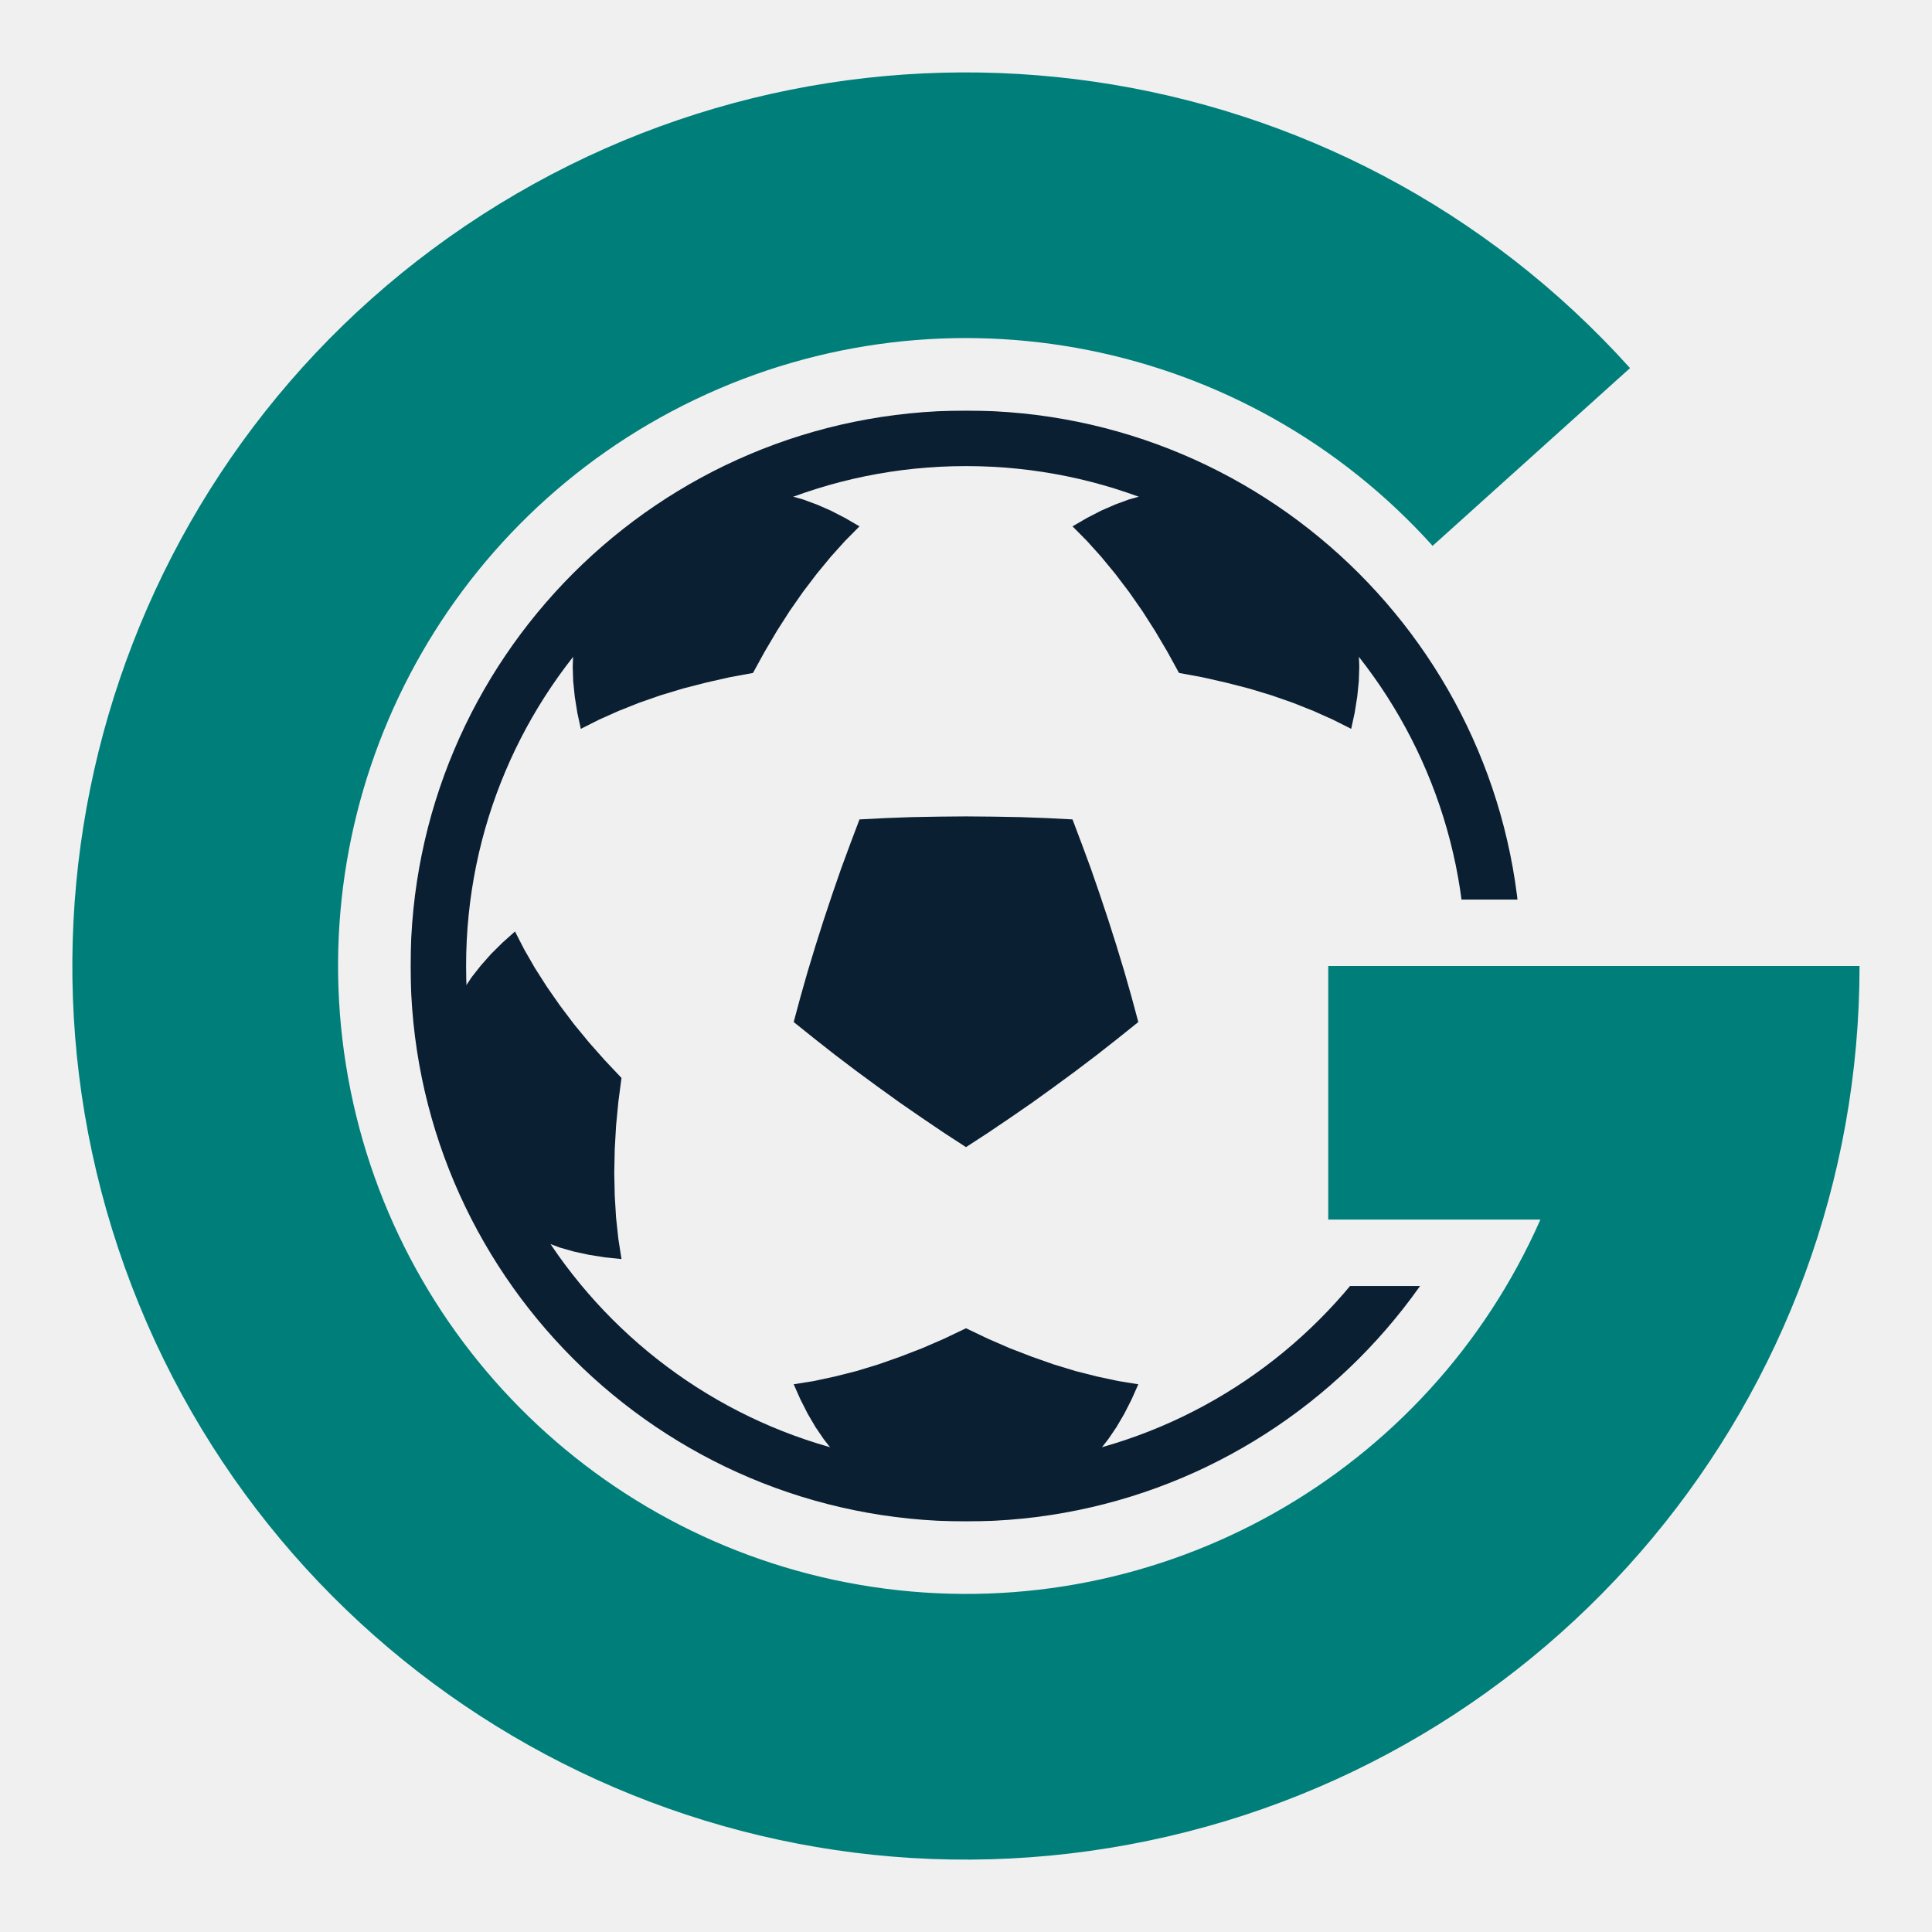
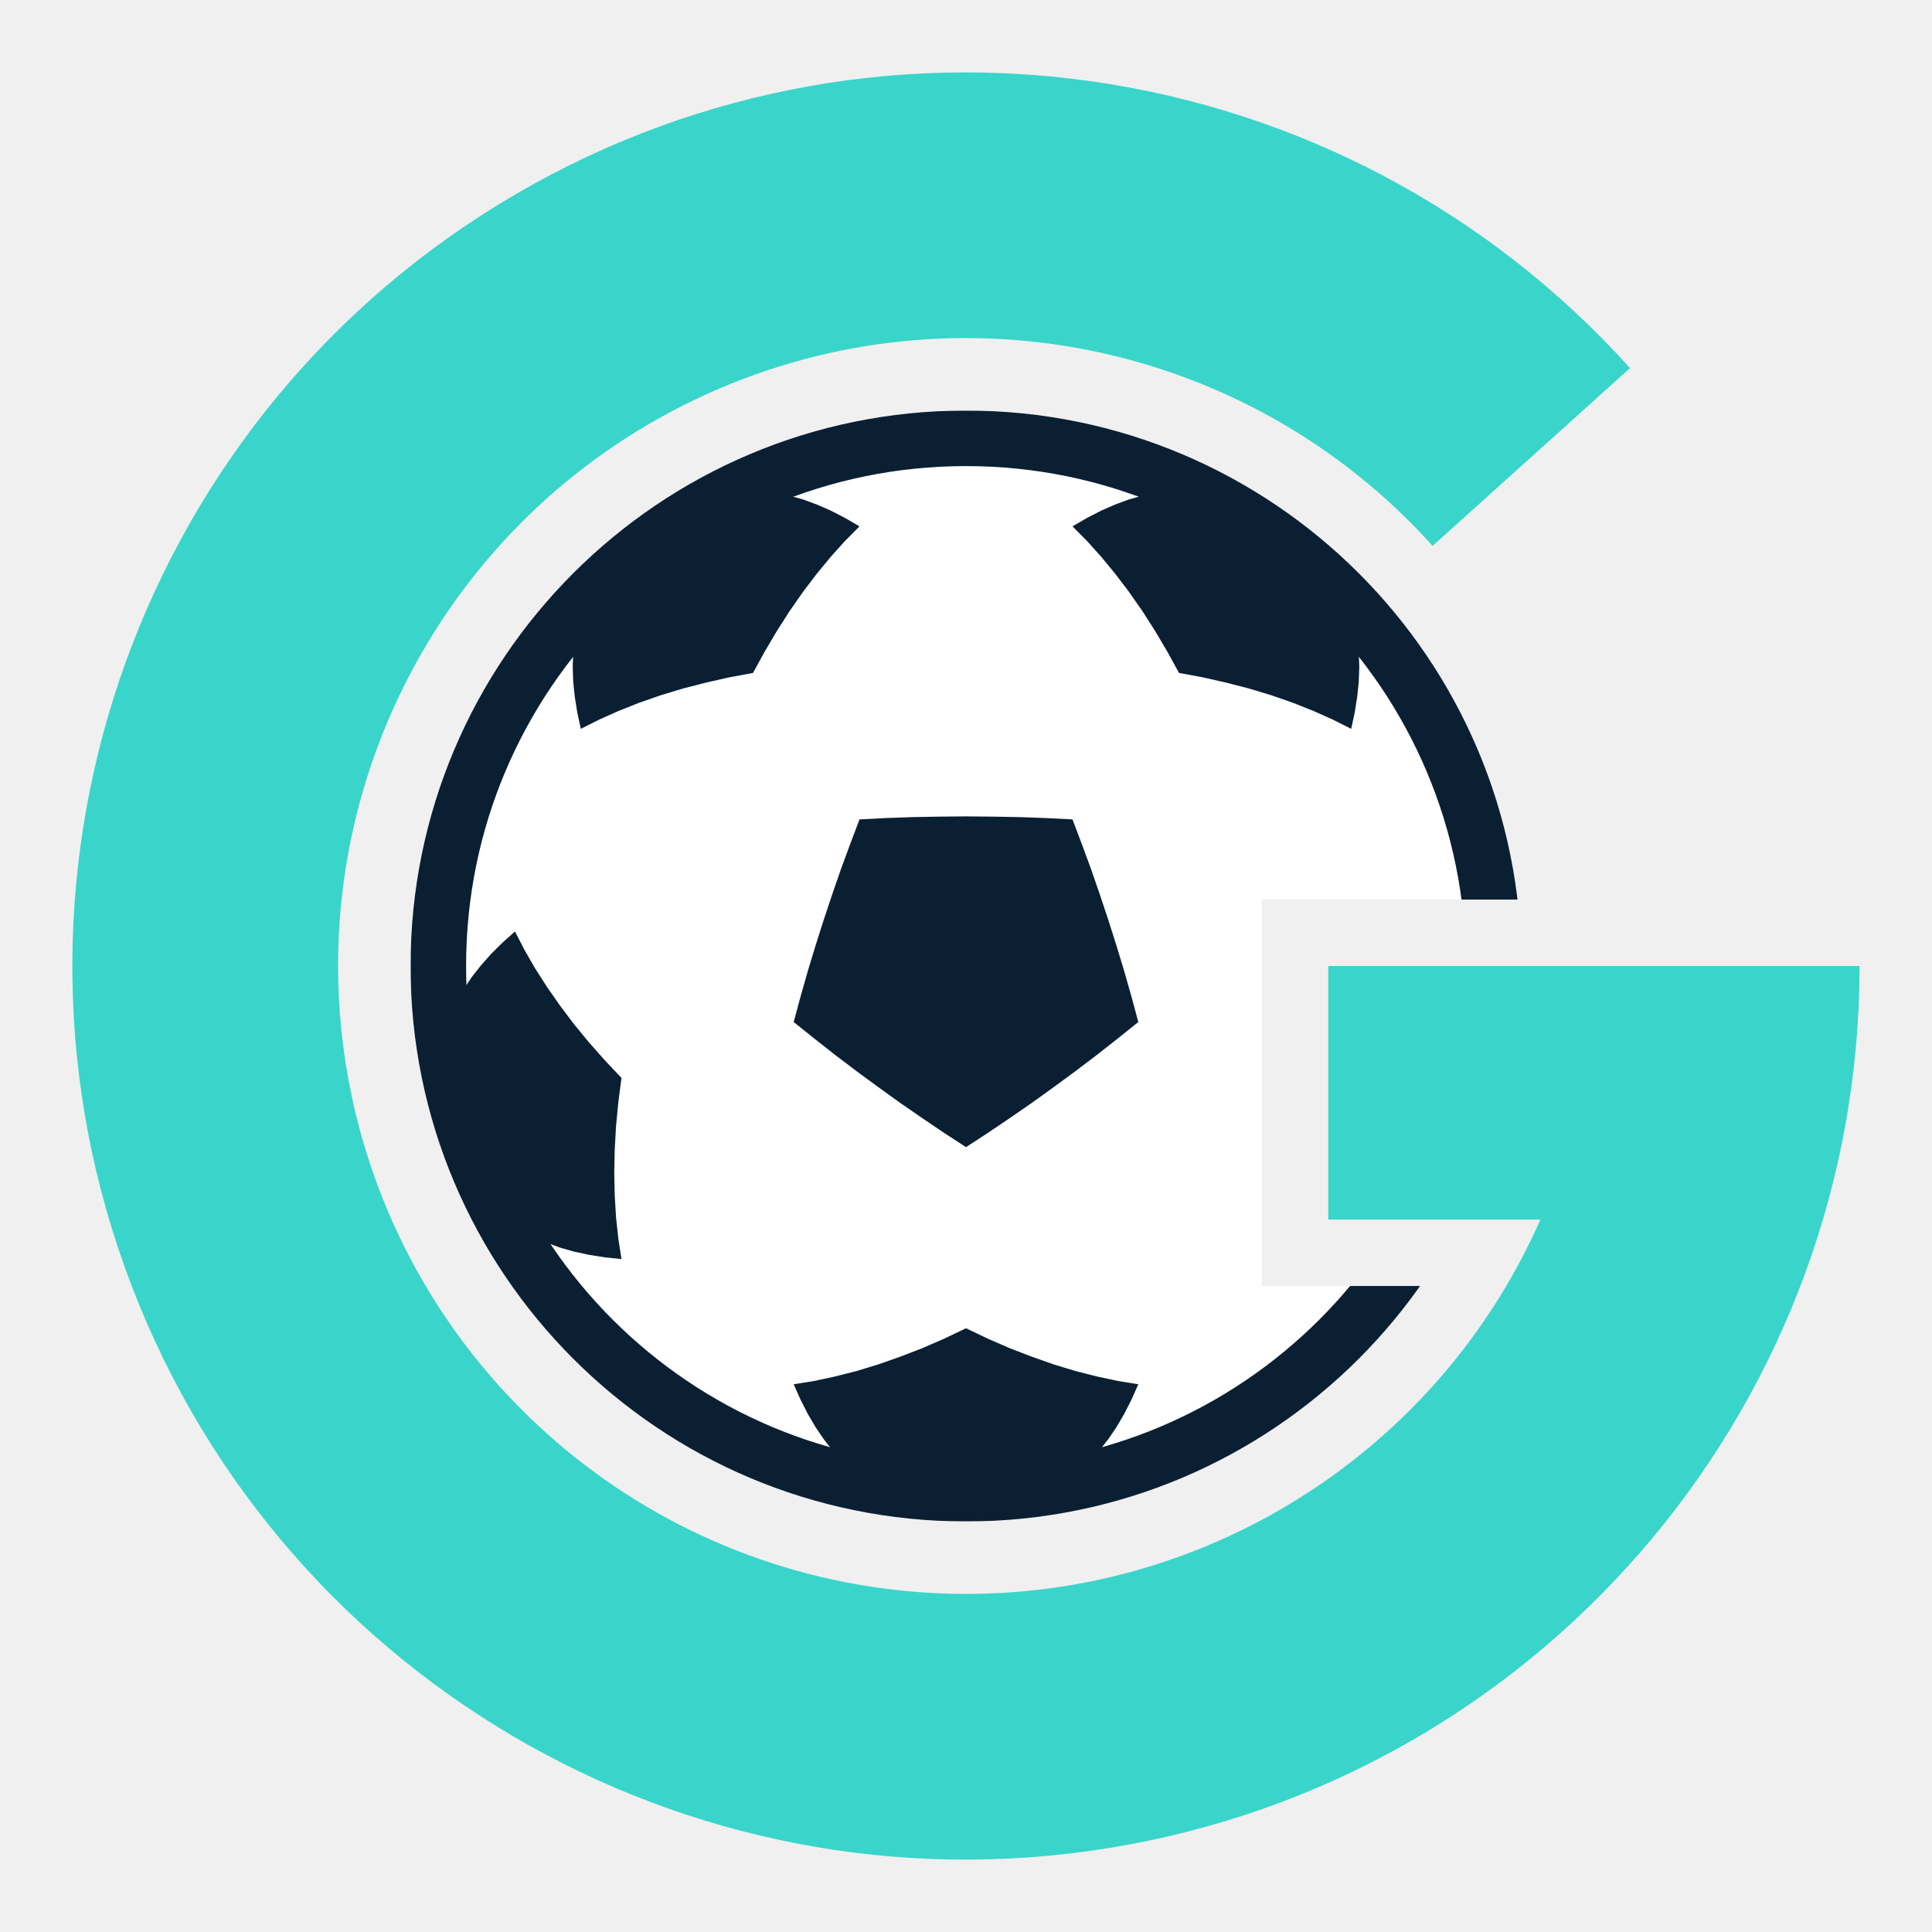
<svg xmlns="http://www.w3.org/2000/svg" width="160" height="160" viewBox="0 0 160 160" role="img" aria-label="Goal Hint">
-   <path d="M134.993 30.484A74 74 0 1 0 154 80H110V101H127.571A52 52 0 1 1 118.644 45.205Z" fill="#007F7A" />
+   <path d="M134.993 30.484A74 74 0 1 0 154 80H110V101H127.571A52 52 0 1 1 118.644 45.205Z" fill="#39D5CA" />
+   <mask id="goal-hint-ball-9-background" maskUnits="userSpaceOnUse" x="0" y="0" width="160" height="160">
+     <circle cx="80" cy="80" r="43.7" fill="white" />
+     <rect x="104.5" y="74.5" width="55.5" height="32" fill="black" />
+   </mask>
+   <rect x="34" y="34" width="92" height="92" fill="#FFFFFF" mask="url(#goal-hint-ball-9-background)" />
  <mask id="goal-hint-ball-9" maskUnits="userSpaceOnUse" x="0" y="0" width="160" height="160">
    <circle cx="80" cy="80" r="43.7" fill="none" stroke="white" stroke-width="4.6" />
    <path d="M65.73 84.64L66.29 82.56L66.89 80.45L67.54 78.31L68.22 76.17L68.93 74.04L69.66 71.93L70.42 69.87L71.18 67.86L73.33 67.75L75.52 67.67L77.75 67.63L80 67.61L82.25 67.63L84.48 67.67L86.67 67.75L88.82 67.86L89.58 69.87L90.34 71.93L91.07 74.04L91.78 76.17L92.46 78.31L93.11 80.45L93.71 82.56L94.27 84.64L92.6 85.98L90.87 87.34L89.09 88.69L87.28 90.02L85.46 91.33L83.62 92.6L81.8 93.83L80 95L78.2 93.83L76.38 92.6L74.54 91.33L72.72 90.02L70.91 88.69L69.13 87.34L67.4 85.98ZM48.1 51.09L49.61 49.52L51.22 48.01L52.93 46.56L54.71 45.19L56.56 43.92L58.47 42.74L60.41 41.68L62.36 40.73L63.32 40.73L64.33 40.84L65.39 41.05L66.5 41.36L67.64 41.78L68.81 42.29L69.99 42.9L71.18 43.59L69.99 44.79L68.81 46.1L67.64 47.52L66.5 49.02L65.39 50.61L64.33 52.27L63.32 53.98L62.36 55.73L60.41 56.09L58.47 56.53L56.56 57.02L54.71 57.58L52.93 58.2L51.22 58.88L49.61 59.6L48.1 60.36L47.81 59.02L47.6 57.7L47.47 56.43L47.43 55.22L47.47 54.07L47.6 52.99L47.81 52ZM42.65 101.41L41.62 99.49L40.68 97.48L39.83 95.42L39.08 93.3L38.44 91.14L37.91 88.97L37.5 86.79L37.2 84.64L37.5 83.73L37.91 82.8L38.44 81.86L39.08 80.9L39.83 79.95L40.68 78.99L41.62 78.06L42.65 77.14L43.42 78.64L44.3 80.17L45.29 81.72L46.37 83.27L47.53 84.81L48.78 86.33L50.1 87.82L51.47 89.27L51.21 91.25L51.02 93.23L50.91 95.19L50.87 97.12L50.91 99.01L51.02 100.84L51.21 102.6L51.47 104.27L50.1 104.13L48.78 103.92L47.53 103.65L46.37 103.32L45.29 102.92L44.3 102.47L43.42 101.96ZM97.64 40.73L99.59 41.68L101.53 42.74L103.44 43.92L105.29 45.19L107.07 46.56L108.78 48.01L110.39 49.52L111.9 51.09L112.19 52L112.4 52.99L112.53 54.07L112.57 55.22L112.53 56.43L112.4 57.7L112.19 59.02L111.9 60.36L110.39 59.6L108.78 58.88L107.07 58.2L105.29 57.58L103.44 57.02L101.53 56.53L99.59 56.09L97.64 55.73L96.68 53.98L95.67 52.27L94.61 50.61L93.5 49.02L92.36 47.52L91.19 46.1L90.01 44.79L88.82 43.59L90.01 42.9L91.19 42.29L92.36 41.78L93.5 41.36L94.61 41.05L95.67 40.84L96.68 40.73ZM122.8 84.64L122.5 86.79L122.09 88.97L121.56 91.14L120.92 93.3L120.17 95.42L119.32 97.48L118.38 99.49L117.35 101.41L116.58 101.96L115.7 102.47L114.71 102.92L113.63 103.32L112.47 103.65L111.22 103.92L109.9 104.13L108.53 104.27L108.79 102.6L108.98 100.84L109.09 99.01L109.13 97.12L109.09 95.19L108.98 93.23L108.79 91.25L108.53 89.27L109.9 87.82L111.22 86.33L112.47 84.81L113.63 83.27L114.71 81.72L115.7 80.17L116.58 78.64L117.35 77.14L118.38 78.06L119.32 78.99L120.17 79.95L120.92 80.9L121.56 81.86L122.09 82.8L122.5 83.73ZM88.82 122.14L86.67 122.52L84.48 122.8L82.25 122.97L80 123.02L77.75 122.97L75.52 122.8L73.33 122.52L71.18 122.14L70.42 121.57L69.66 120.89L68.93 120.1L68.22 119.19L67.54 118.19L66.89 117.08L66.29 115.9L65.73 114.64L67.4 114.37L69.13 114L70.91 113.55L72.72 113L74.54 112.36L76.38 111.65L78.2 110.86L80 110L81.8 110.86L83.62 111.65L85.46 112.36L87.28 113L89.09 113.55L90.87 114L92.6 114.37L94.27 114.64L93.71 115.9L93.11 117.08L92.46 118.19L91.78 119.19L91.07 120.1L90.34 120.89L89.58 121.57Z" fill="white" />
    <rect x="104.5" y="74.5" width="55.5" height="32" fill="black" />
  </mask>
  <rect x="34" y="34" width="92" height="92" fill="#0B1F33" mask="url(#goal-hint-ball-9)" />
</svg>
